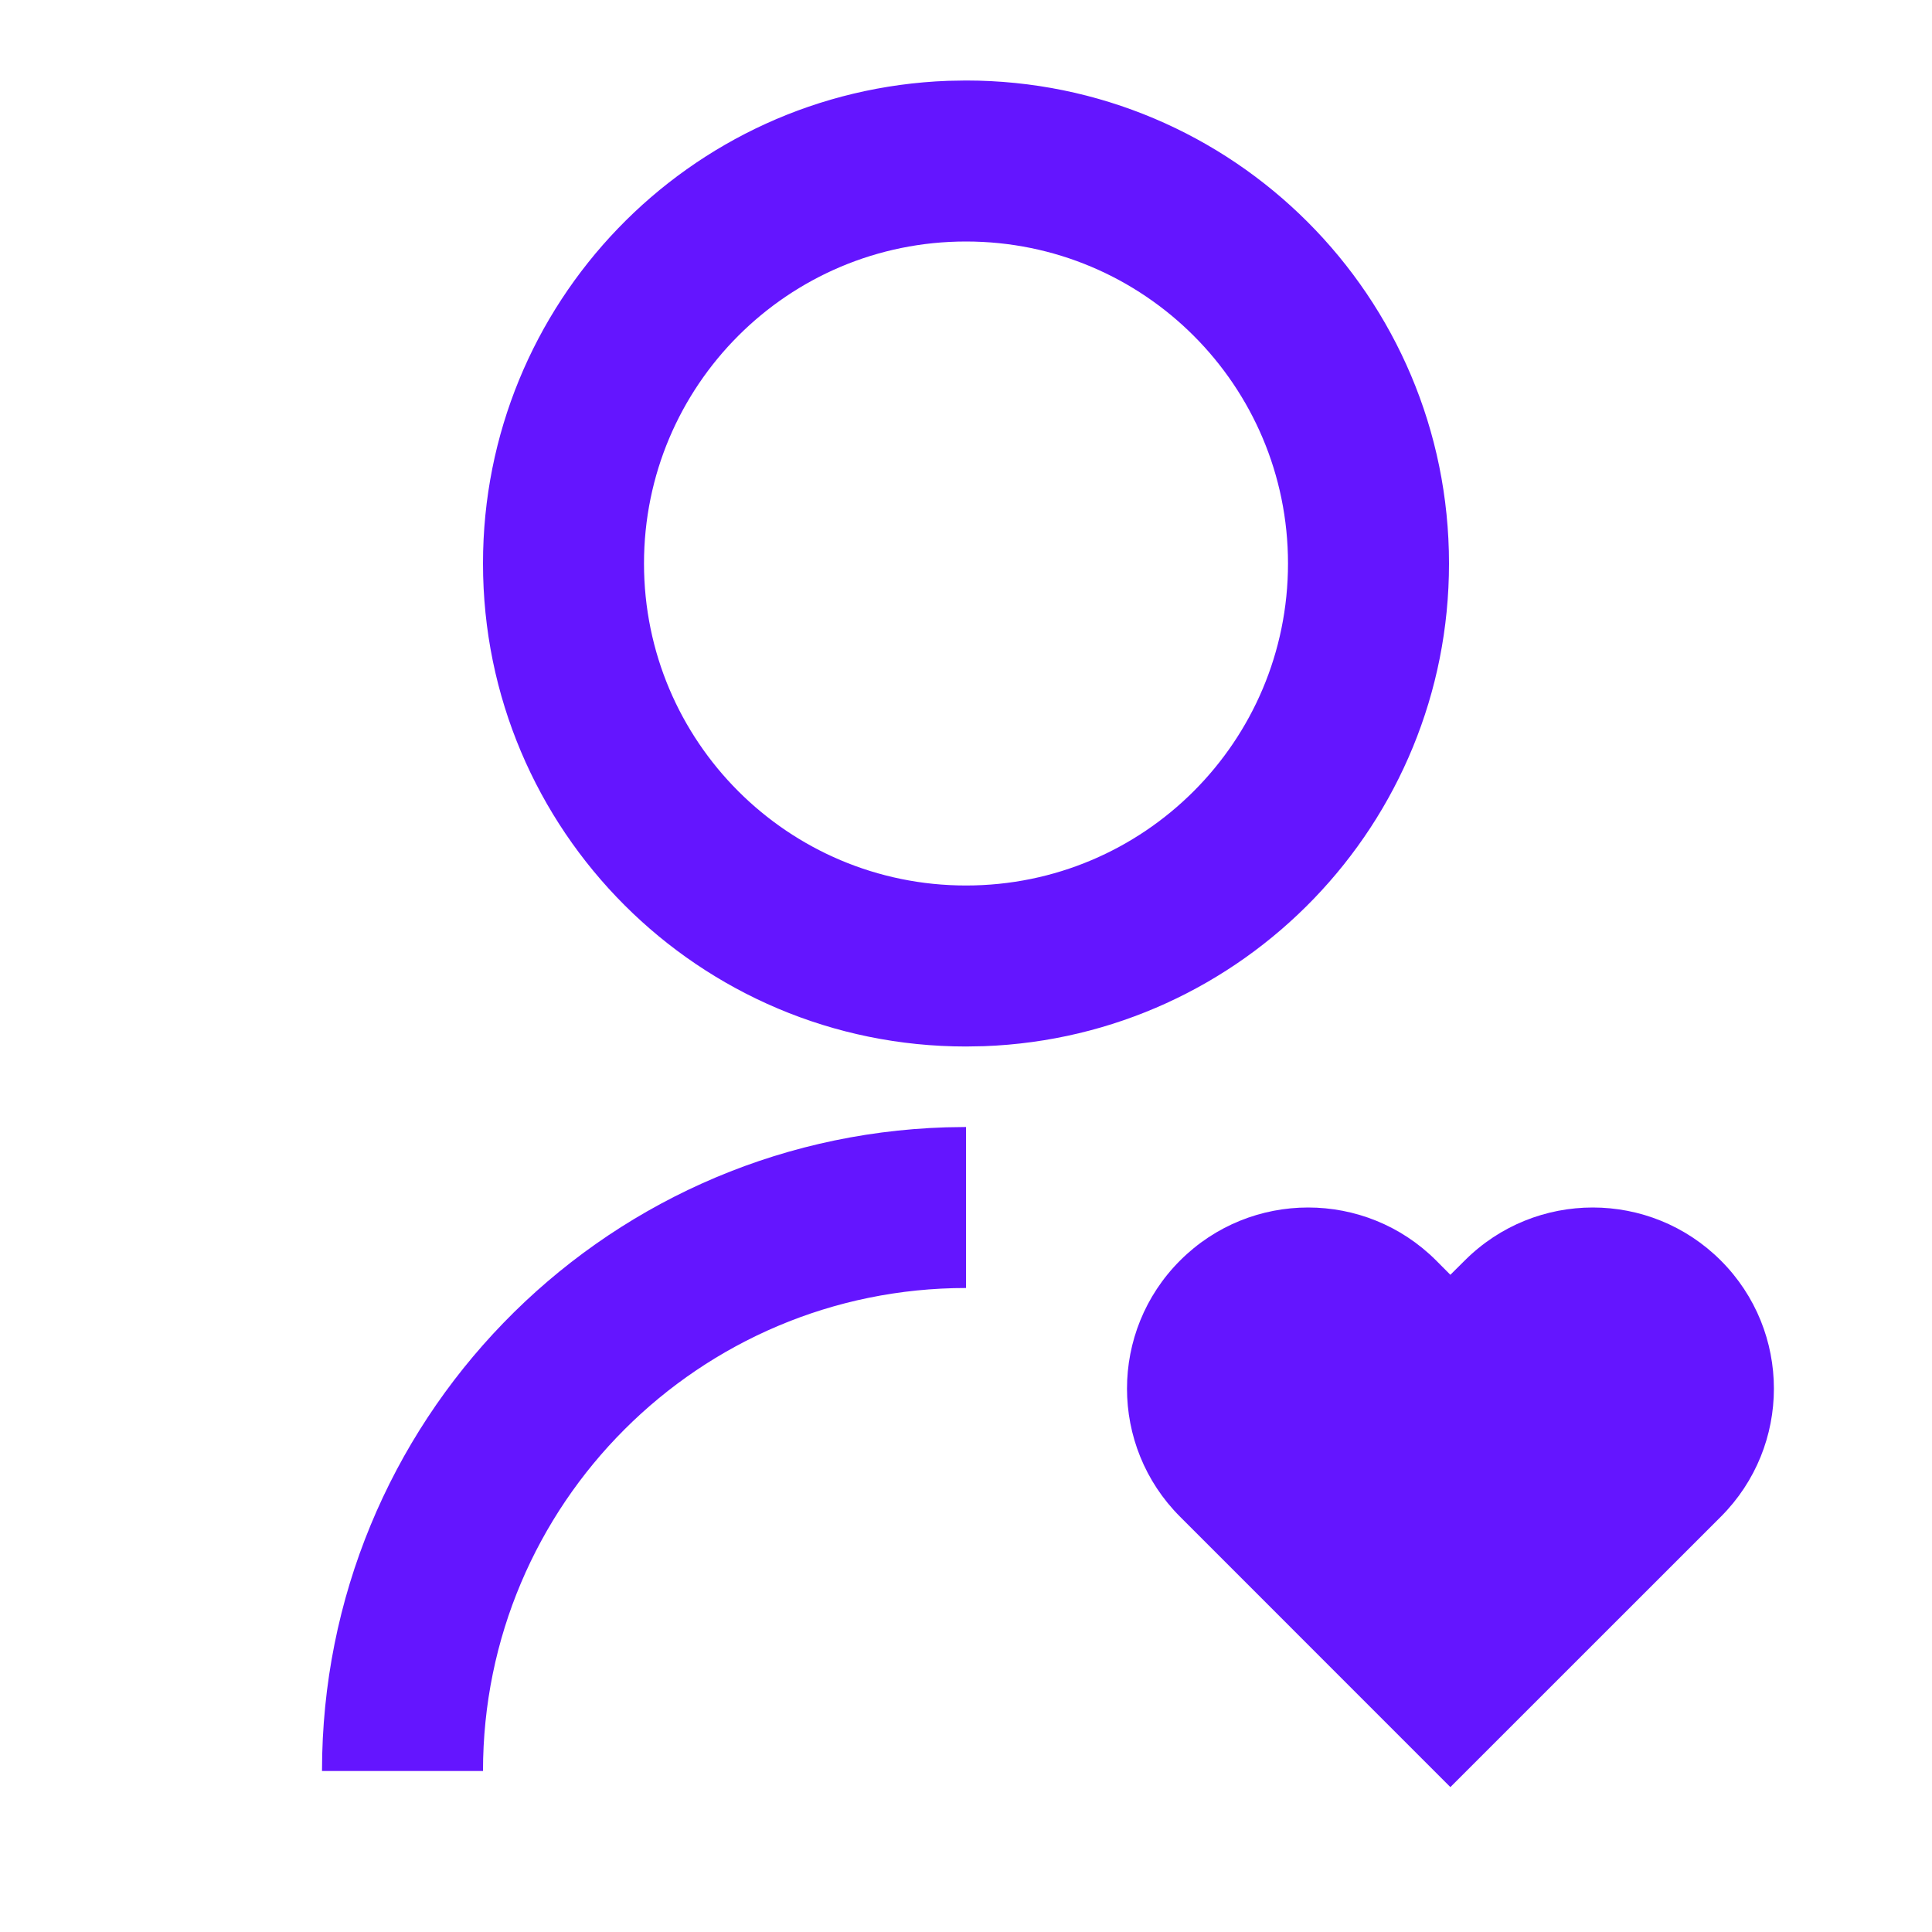
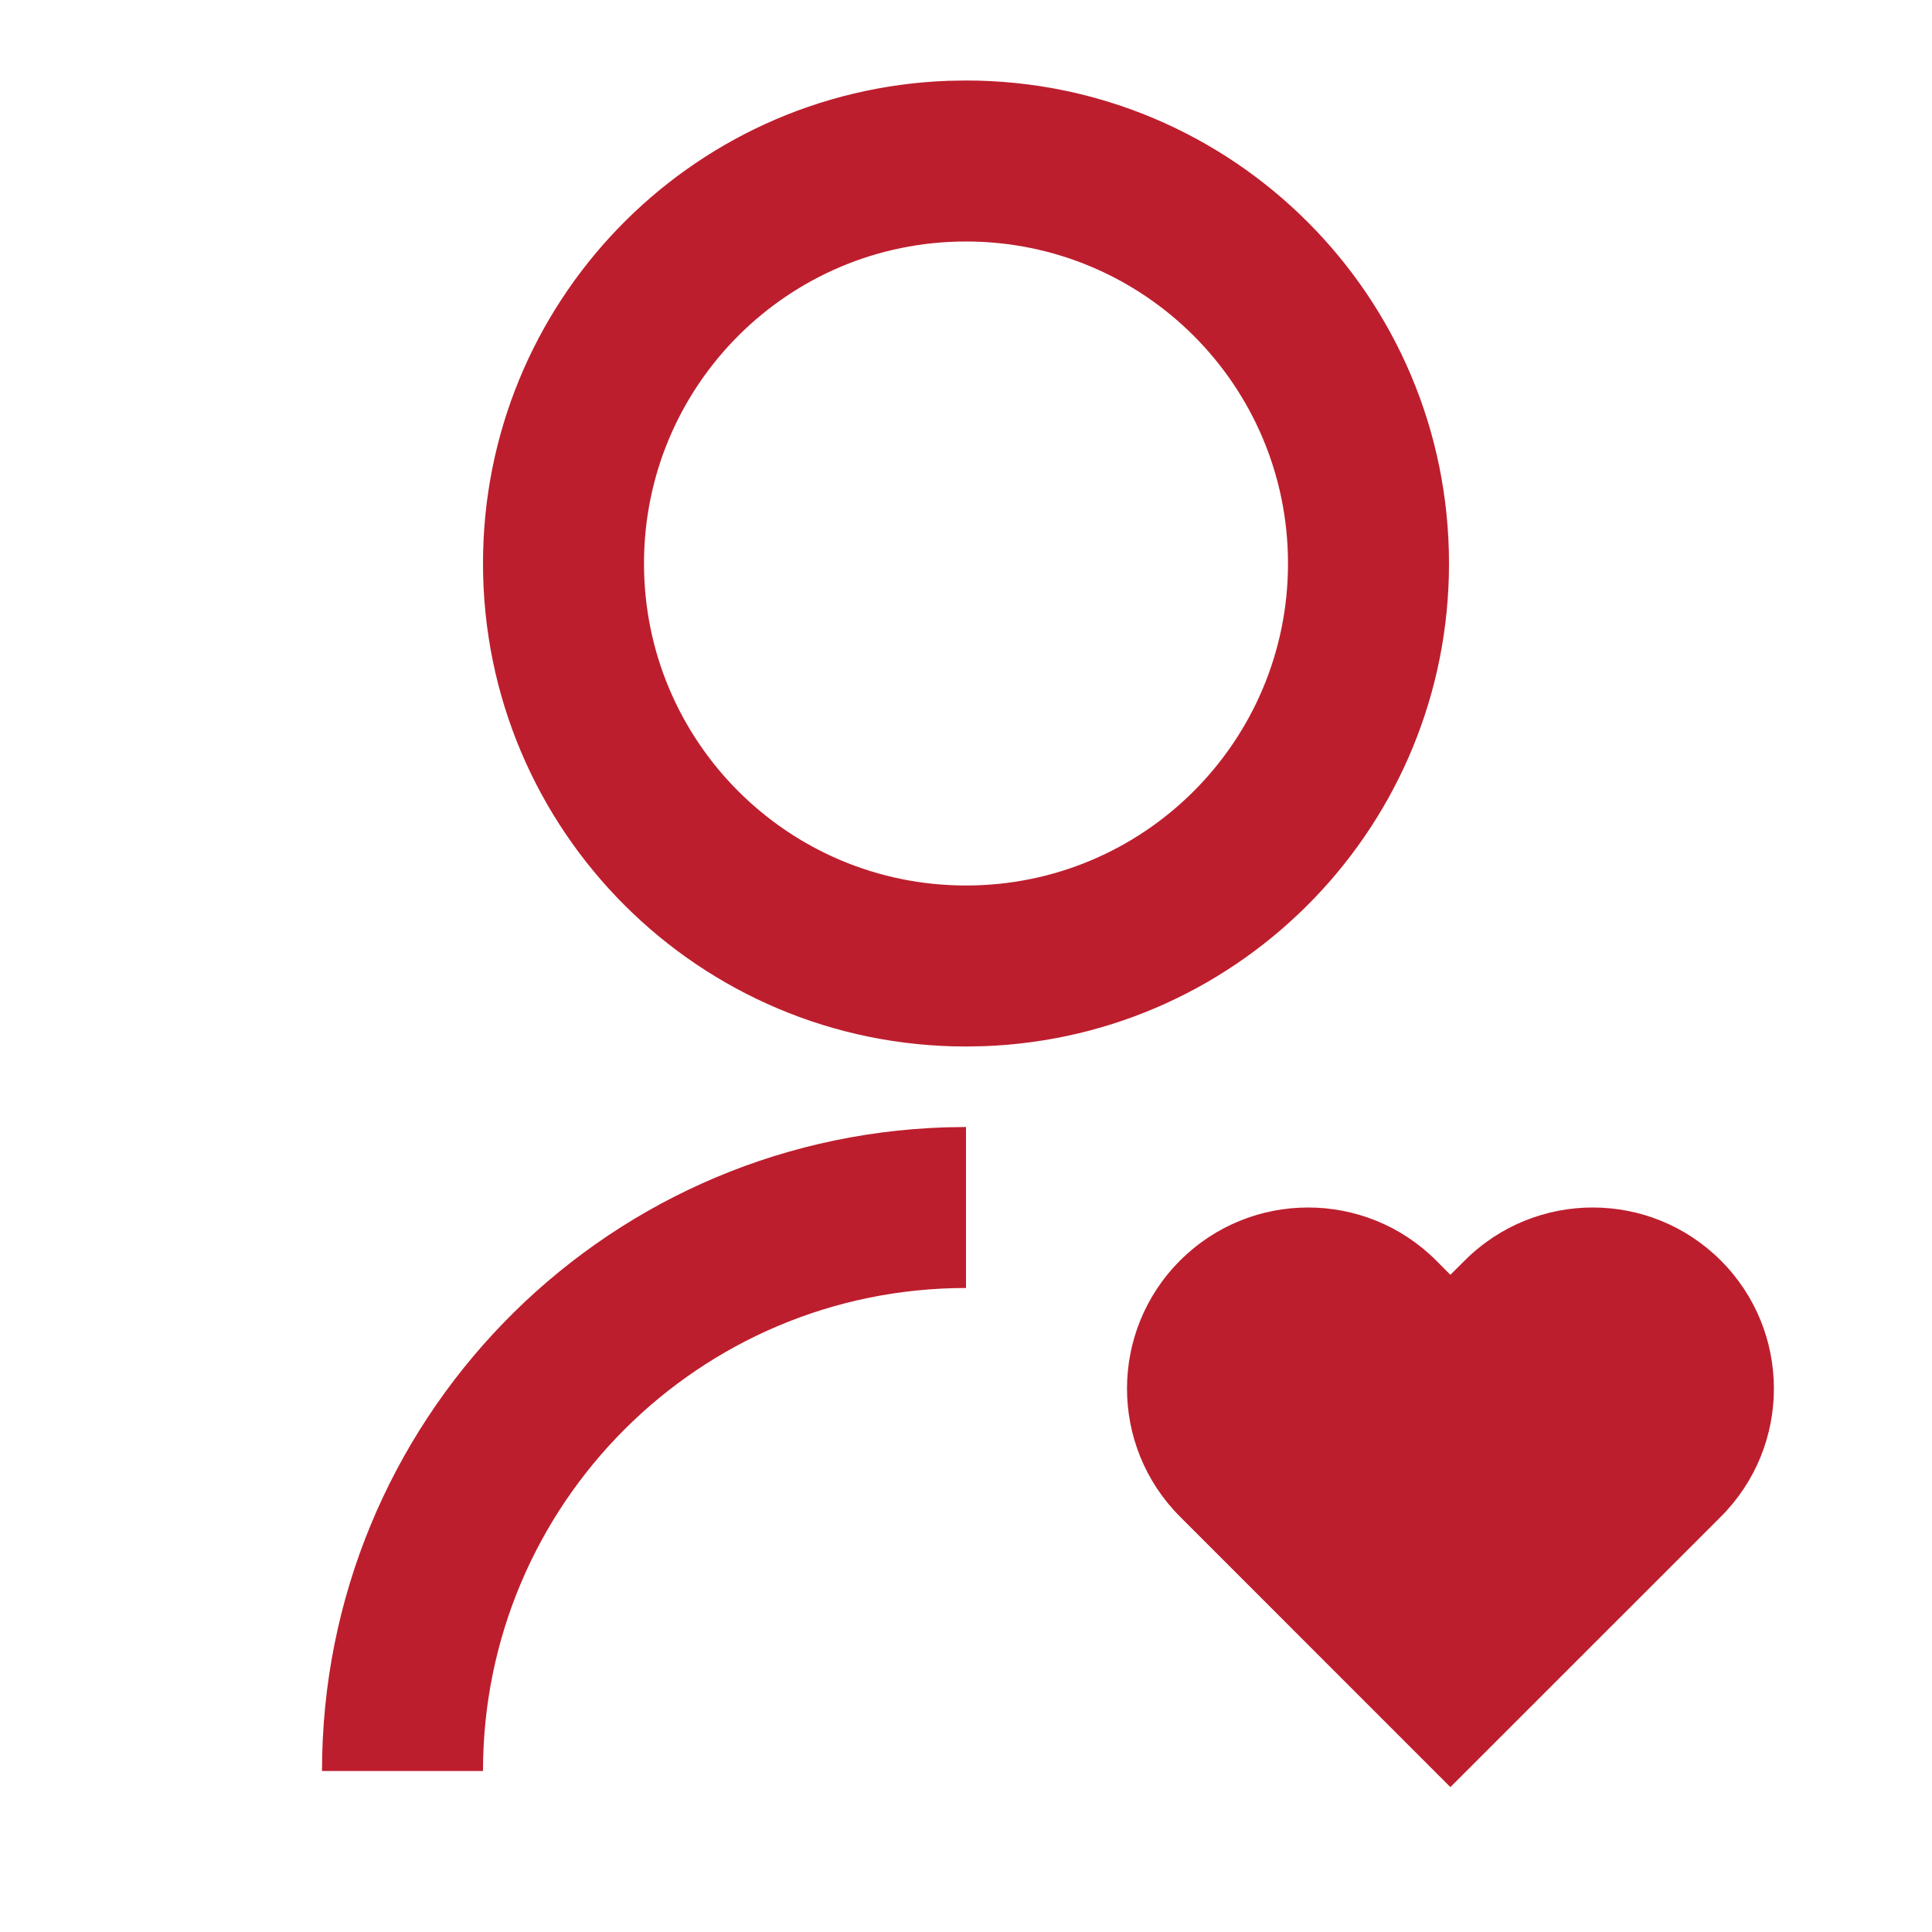
<svg xmlns="http://www.w3.org/2000/svg" viewBox="0 0 24 24" width="24" height="24">
  <path fill="none" d="M0 0h24v24H0z" />
-   <path d="M17.841 15.659l.176.177.178-.177a2.25 2.25 0 0 1 3.182 3.182l-3.36 3.359-3.358-3.359a2.25 2.25 0 0 1 3.182-3.182zM12 14v2a6 6 0 0 0-6 6H4a8 8 0 0 1 7.75-7.996L12 14zm0-13c3.315 0 6 2.685 6 6a5.998 5.998 0 0 1-5.775 5.996L12 13c-3.315 0-6-2.685-6-6a5.998 5.998 0 0 1 5.775-5.996L12 1zm0 2C9.79 3 8 4.79 8 7s1.79 4 4 4 4-1.79 4-4-1.79-4-4-4z" fill="rgba(100,21,255,1)" />
+   <path d="M17.841 15.659l.176.177.178-.177a2.25 2.25 0 0 1 3.182 3.182l-3.36 3.359-3.358-3.359a2.25 2.25 0 0 1 3.182-3.182zM12 14v2a6 6 0 0 0-6 6H4a8 8 0 0 1 7.75-7.996L12 14zm0-13c3.315 0 6 2.685 6 6a5.998 5.998 0 0 1-5.775 5.996L12 13c-3.315 0-6-2.685-6-6a5.998 5.998 0 0 1 5.775-5.996L12 1zm0 2C9.79 3 8 4.79 8 7s1.79 4 4 4 4-1.79 4-4-1.79-4-4-4z" fill="#bd1e2d" />
</svg>
